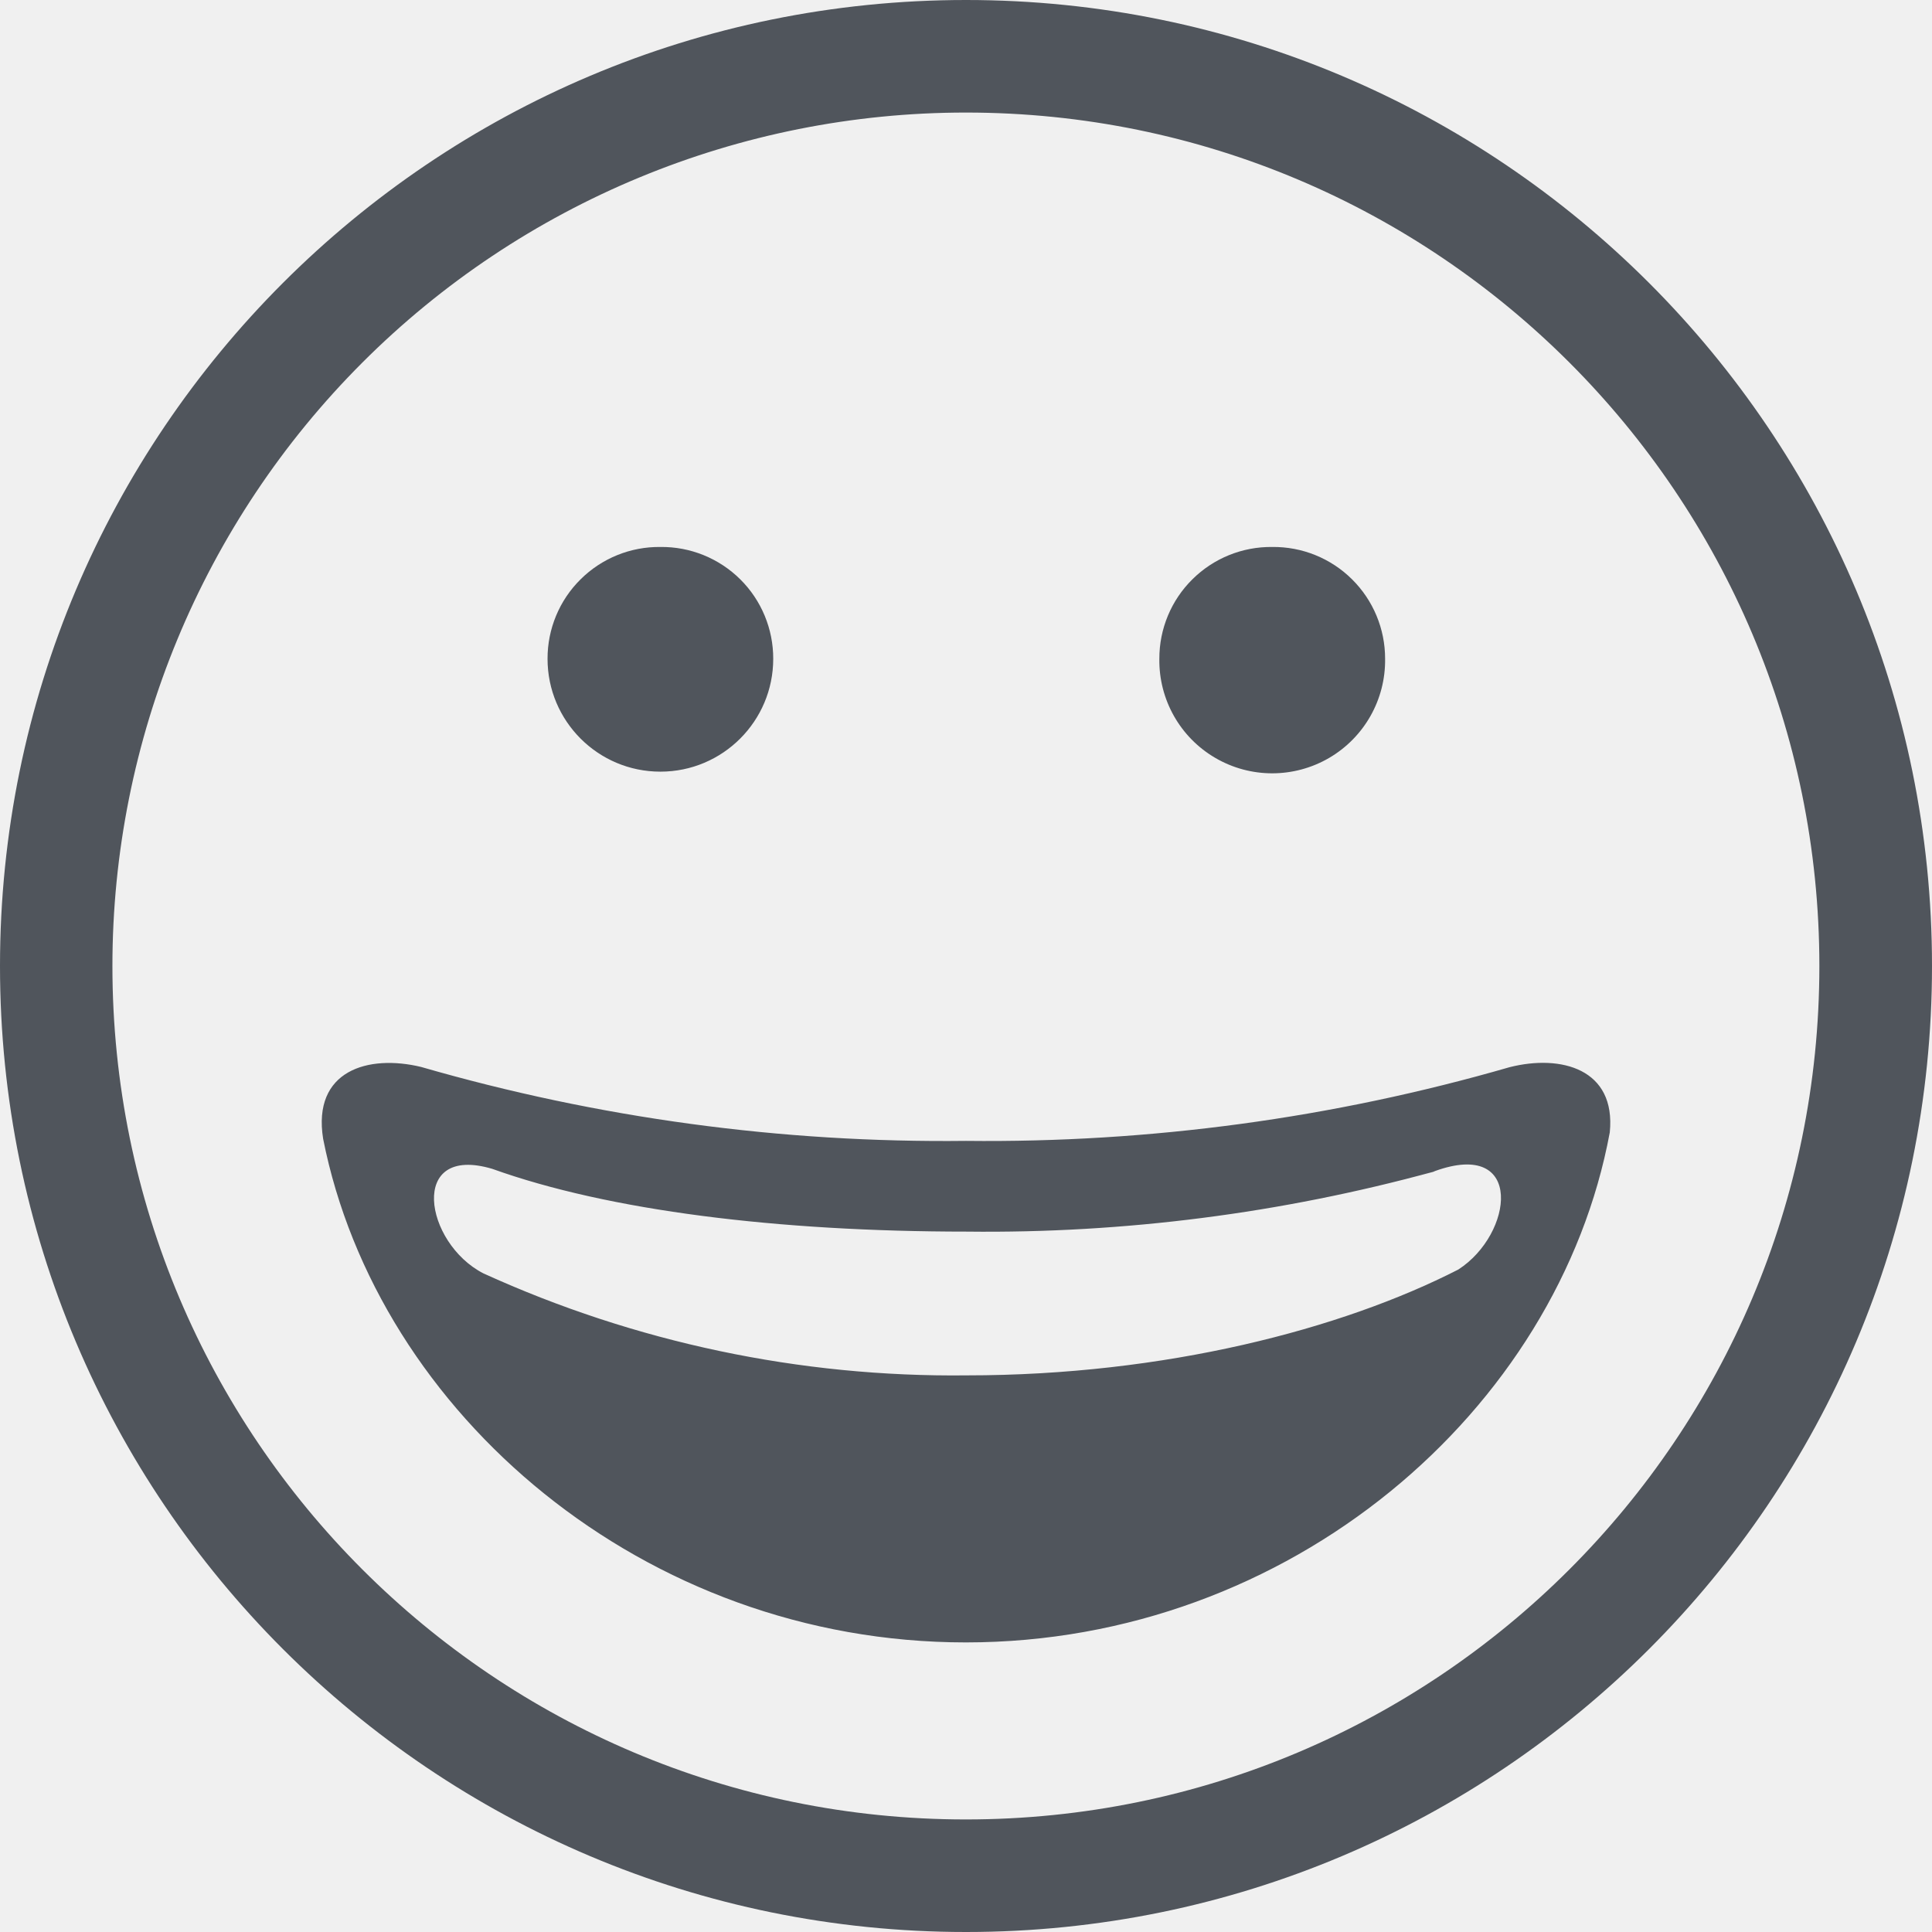
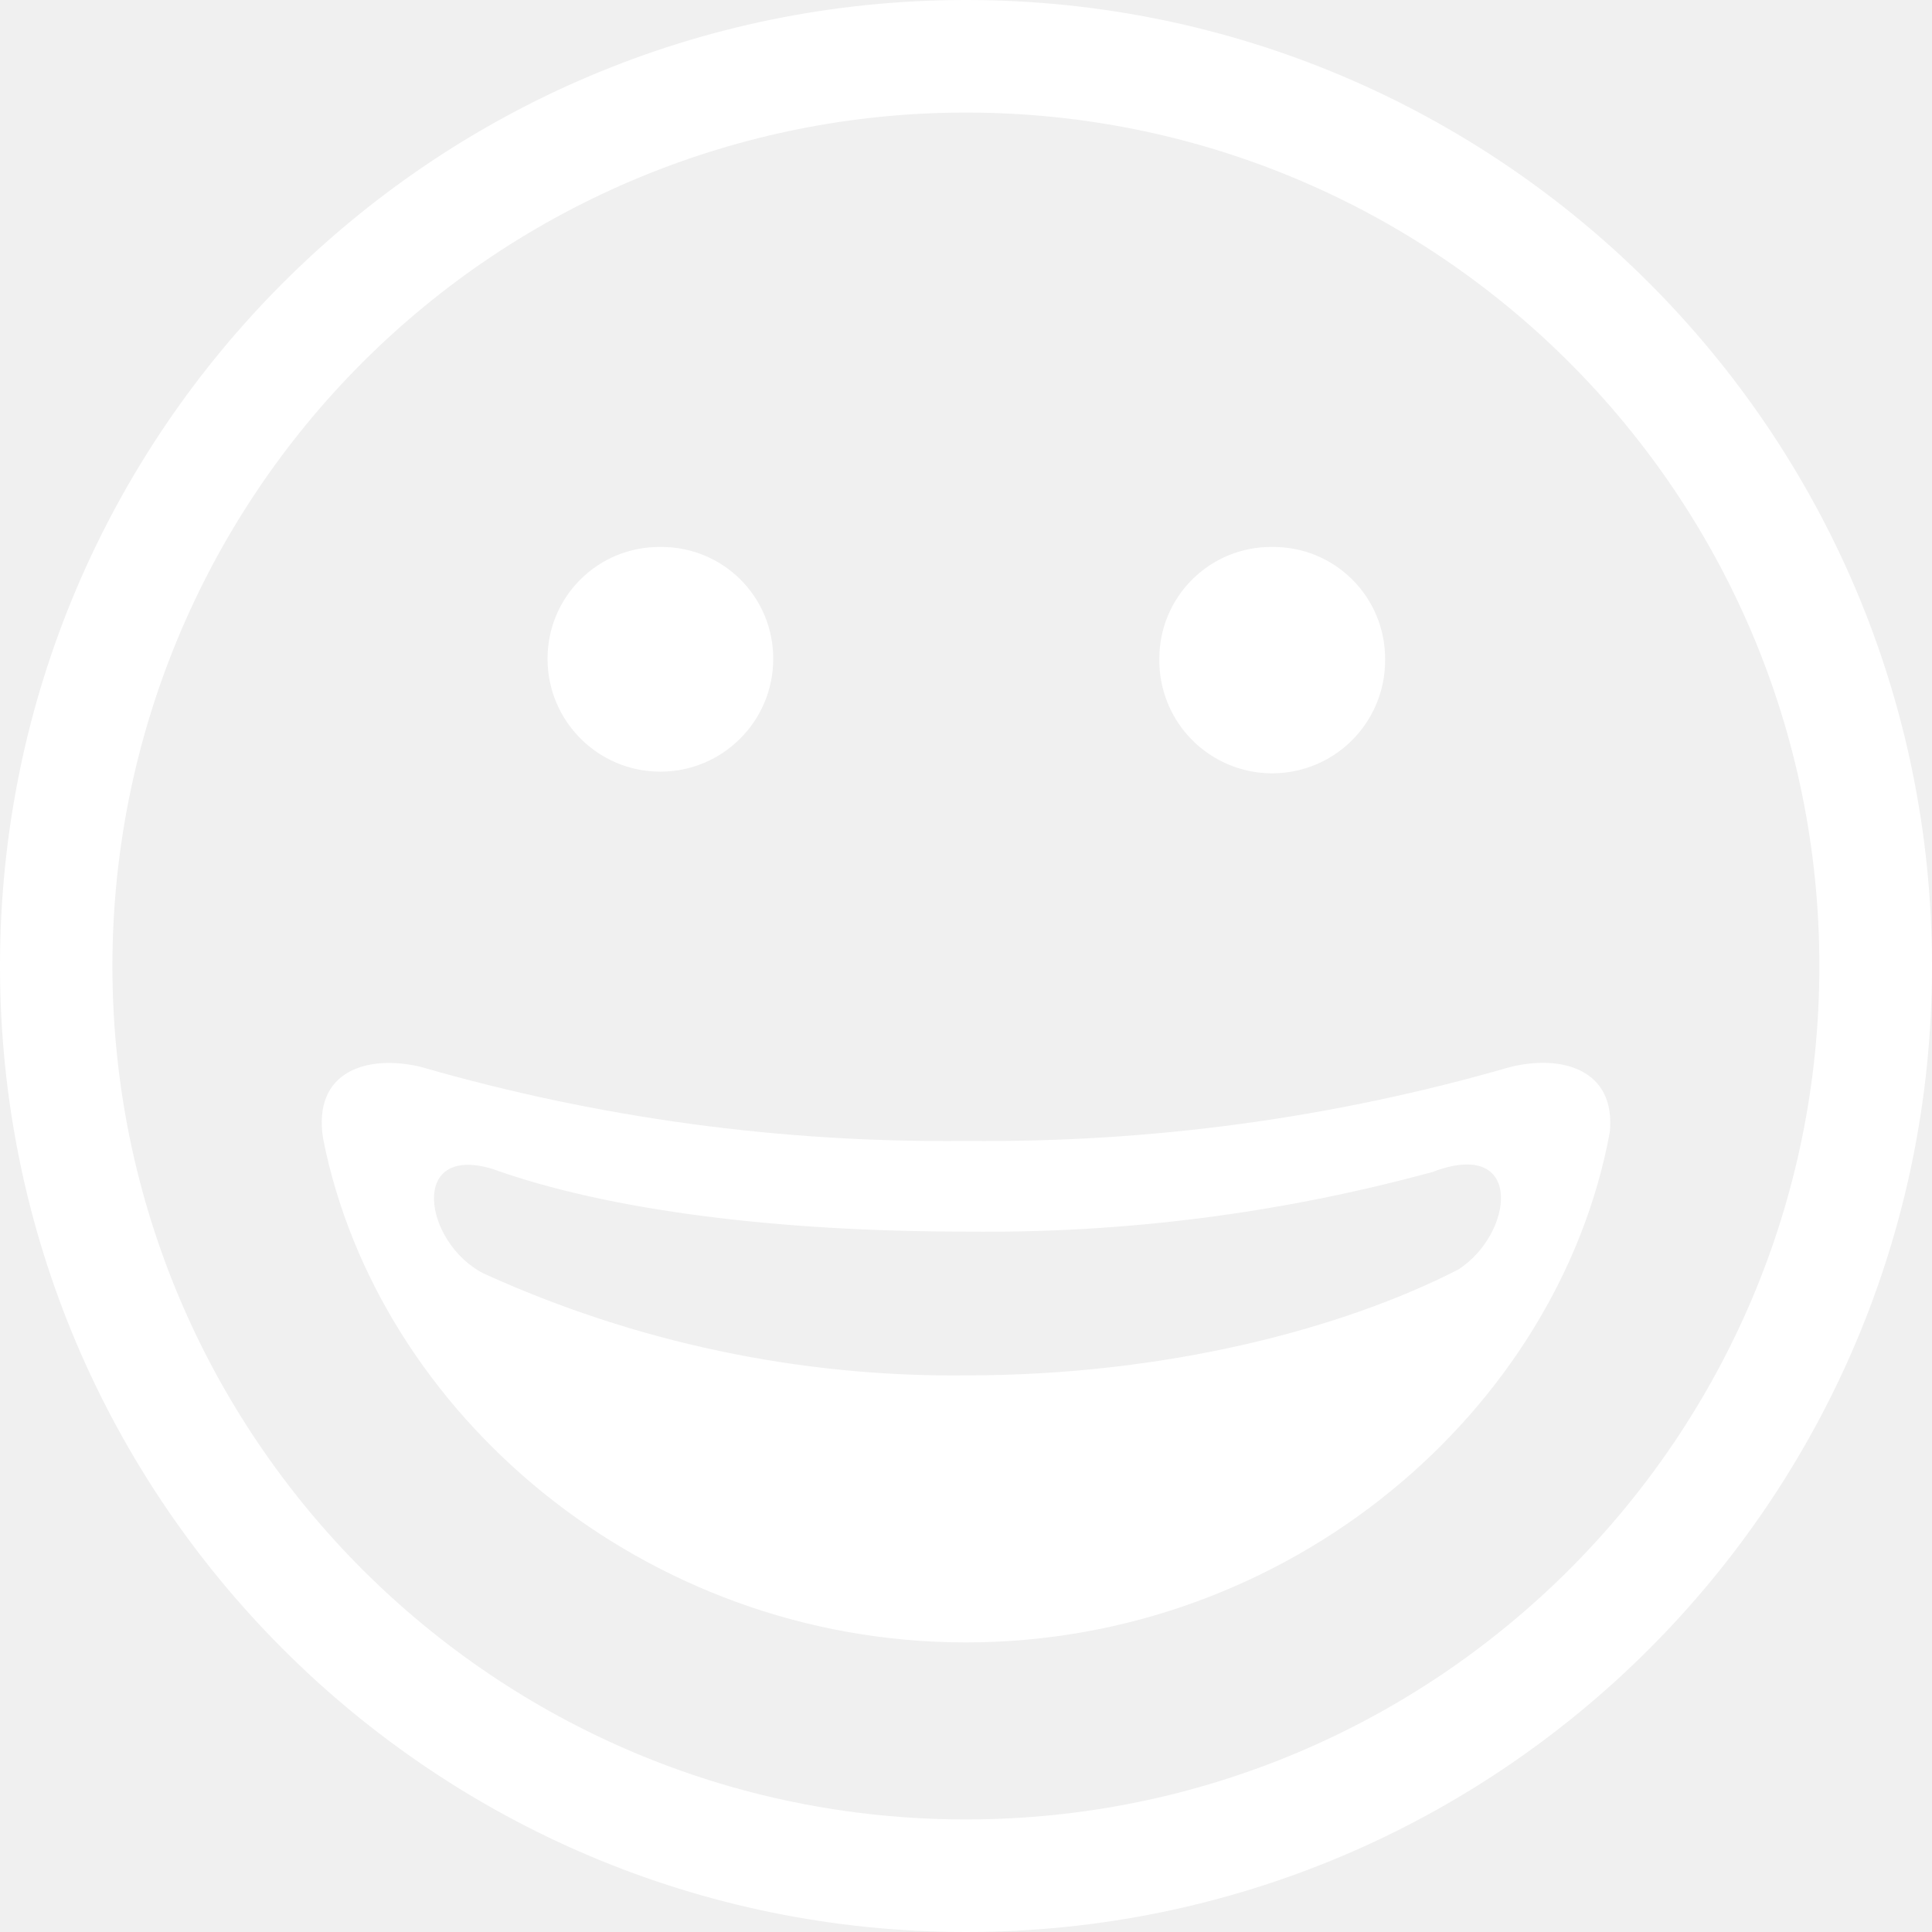
<svg xmlns="http://www.w3.org/2000/svg" width="27" height="27" viewBox="0 0 27 27" fill="none">
-   <path fill-rule="evenodd" clip-rule="evenodd" d="M27 13.5C27 6.044 20.956 0 13.5 0C6.044 0 0 6.044 0 13.5C0 20.956 6.044 27 13.5 27C20.956 27 27 20.956 27 13.5ZM25.426 13.501C25.426 6.914 20.087 1.573 13.5 1.573C10.336 1.572 7.302 2.829 5.065 5.066C2.828 7.303 1.571 10.336 1.571 13.5C1.571 20.087 6.911 25.427 13.498 25.427C20.085 25.427 25.425 20.088 25.426 13.501ZM9.229 7.644C8.812 7.639 8.41 7.802 8.114 8.096C7.817 8.389 7.651 8.79 7.652 9.207C7.652 10.078 8.358 10.784 9.229 10.784C10.1 10.784 10.806 10.078 10.806 9.207C10.807 8.79 10.641 8.389 10.345 8.096C10.048 7.802 9.647 7.639 9.229 7.644ZM16.664 8.096C16.96 7.802 17.362 7.639 17.779 7.644C18.197 7.639 18.599 7.802 18.895 8.096C19.191 8.389 19.358 8.79 19.357 9.207C19.365 9.776 19.066 10.305 18.575 10.592C18.083 10.879 17.475 10.879 16.984 10.592C16.492 10.305 16.194 9.776 16.202 9.207C16.201 8.79 16.367 8.389 16.664 8.096ZM22.497 15.825C21.778 19.71 18.029 22.953 13.498 22.953C9.004 22.953 5.277 19.757 4.516 15.916C4.362 14.958 5.147 14.732 5.886 14.911C8.36 15.626 10.925 15.974 13.5 15.944C16.069 15.973 18.629 15.627 21.097 14.914C21.816 14.732 22.586 14.938 22.497 15.825ZM20.029 16.376C20.038 16.372 20.047 16.369 20.056 16.365C21.304 15.916 21.151 17.246 20.38 17.742C18.75 18.576 16.281 19.221 13.511 19.221C11.182 19.248 8.876 18.761 6.756 17.796C5.928 17.371 5.701 15.984 6.88 16.335C8.506 16.919 10.869 17.212 13.511 17.212C15.712 17.238 17.906 16.956 20.029 16.376ZM20.06 16.367C20.043 16.372 19.996 16.387 19.95 16.402C19.894 16.42 19.839 16.438 19.843 16.436C19.865 16.429 19.887 16.422 19.909 16.415C19.95 16.402 19.989 16.39 20.029 16.376C20.039 16.373 20.049 16.37 20.06 16.367ZM20.06 16.367C20.065 16.366 20.067 16.365 20.066 16.365C20.064 16.366 20.062 16.366 20.06 16.367Z" fill="#50555C" />
+   <path fill-rule="evenodd" clip-rule="evenodd" d="M27 13.5C27 6.044 20.956 0 13.5 0C6.044 0 0 6.044 0 13.5C0 20.956 6.044 27 13.5 27C20.956 27 27 20.956 27 13.5ZM25.426 13.501C25.426 6.914 20.087 1.573 13.5 1.573C10.336 1.572 7.302 2.829 5.065 5.066C2.828 7.303 1.571 10.336 1.571 13.5C1.571 20.087 6.911 25.427 13.498 25.427C20.085 25.427 25.425 20.088 25.426 13.501ZM9.229 7.644C8.812 7.639 8.41 7.802 8.114 8.096C7.817 8.389 7.651 8.79 7.652 9.207C7.652 10.078 8.358 10.784 9.229 10.784C10.1 10.784 10.806 10.078 10.806 9.207C10.807 8.79 10.641 8.389 10.345 8.096C10.048 7.802 9.647 7.639 9.229 7.644ZM16.664 8.096C16.96 7.802 17.362 7.639 17.779 7.644C18.197 7.639 18.599 7.802 18.895 8.096C19.191 8.389 19.358 8.79 19.357 9.207C19.365 9.776 19.066 10.305 18.575 10.592C18.083 10.879 17.475 10.879 16.984 10.592C16.492 10.305 16.194 9.776 16.202 9.207C16.201 8.79 16.367 8.389 16.664 8.096ZM22.497 15.825C21.778 19.71 18.029 22.953 13.498 22.953C9.004 22.953 5.277 19.757 4.516 15.916C4.362 14.958 5.147 14.732 5.886 14.911C8.36 15.626 10.925 15.974 13.5 15.944C16.069 15.973 18.629 15.627 21.097 14.914C21.816 14.732 22.586 14.938 22.497 15.825ZM20.029 16.376C20.038 16.372 20.047 16.369 20.056 16.365C21.304 15.916 21.151 17.246 20.38 17.742C18.75 18.576 16.281 19.221 13.511 19.221C11.182 19.248 8.876 18.761 6.756 17.796C5.928 17.371 5.701 15.984 6.88 16.335C8.506 16.919 10.869 17.212 13.511 17.212C15.712 17.238 17.906 16.956 20.029 16.376ZM20.06 16.367C20.043 16.372 19.996 16.387 19.95 16.402C19.894 16.42 19.839 16.438 19.843 16.436C19.865 16.429 19.887 16.422 19.909 16.415C19.95 16.402 19.989 16.39 20.029 16.376C20.039 16.373 20.049 16.37 20.06 16.367ZM20.06 16.367C20.065 16.366 20.067 16.365 20.066 16.365C20.064 16.366 20.062 16.366 20.06 16.367Z" fill="white" />
</svg>
